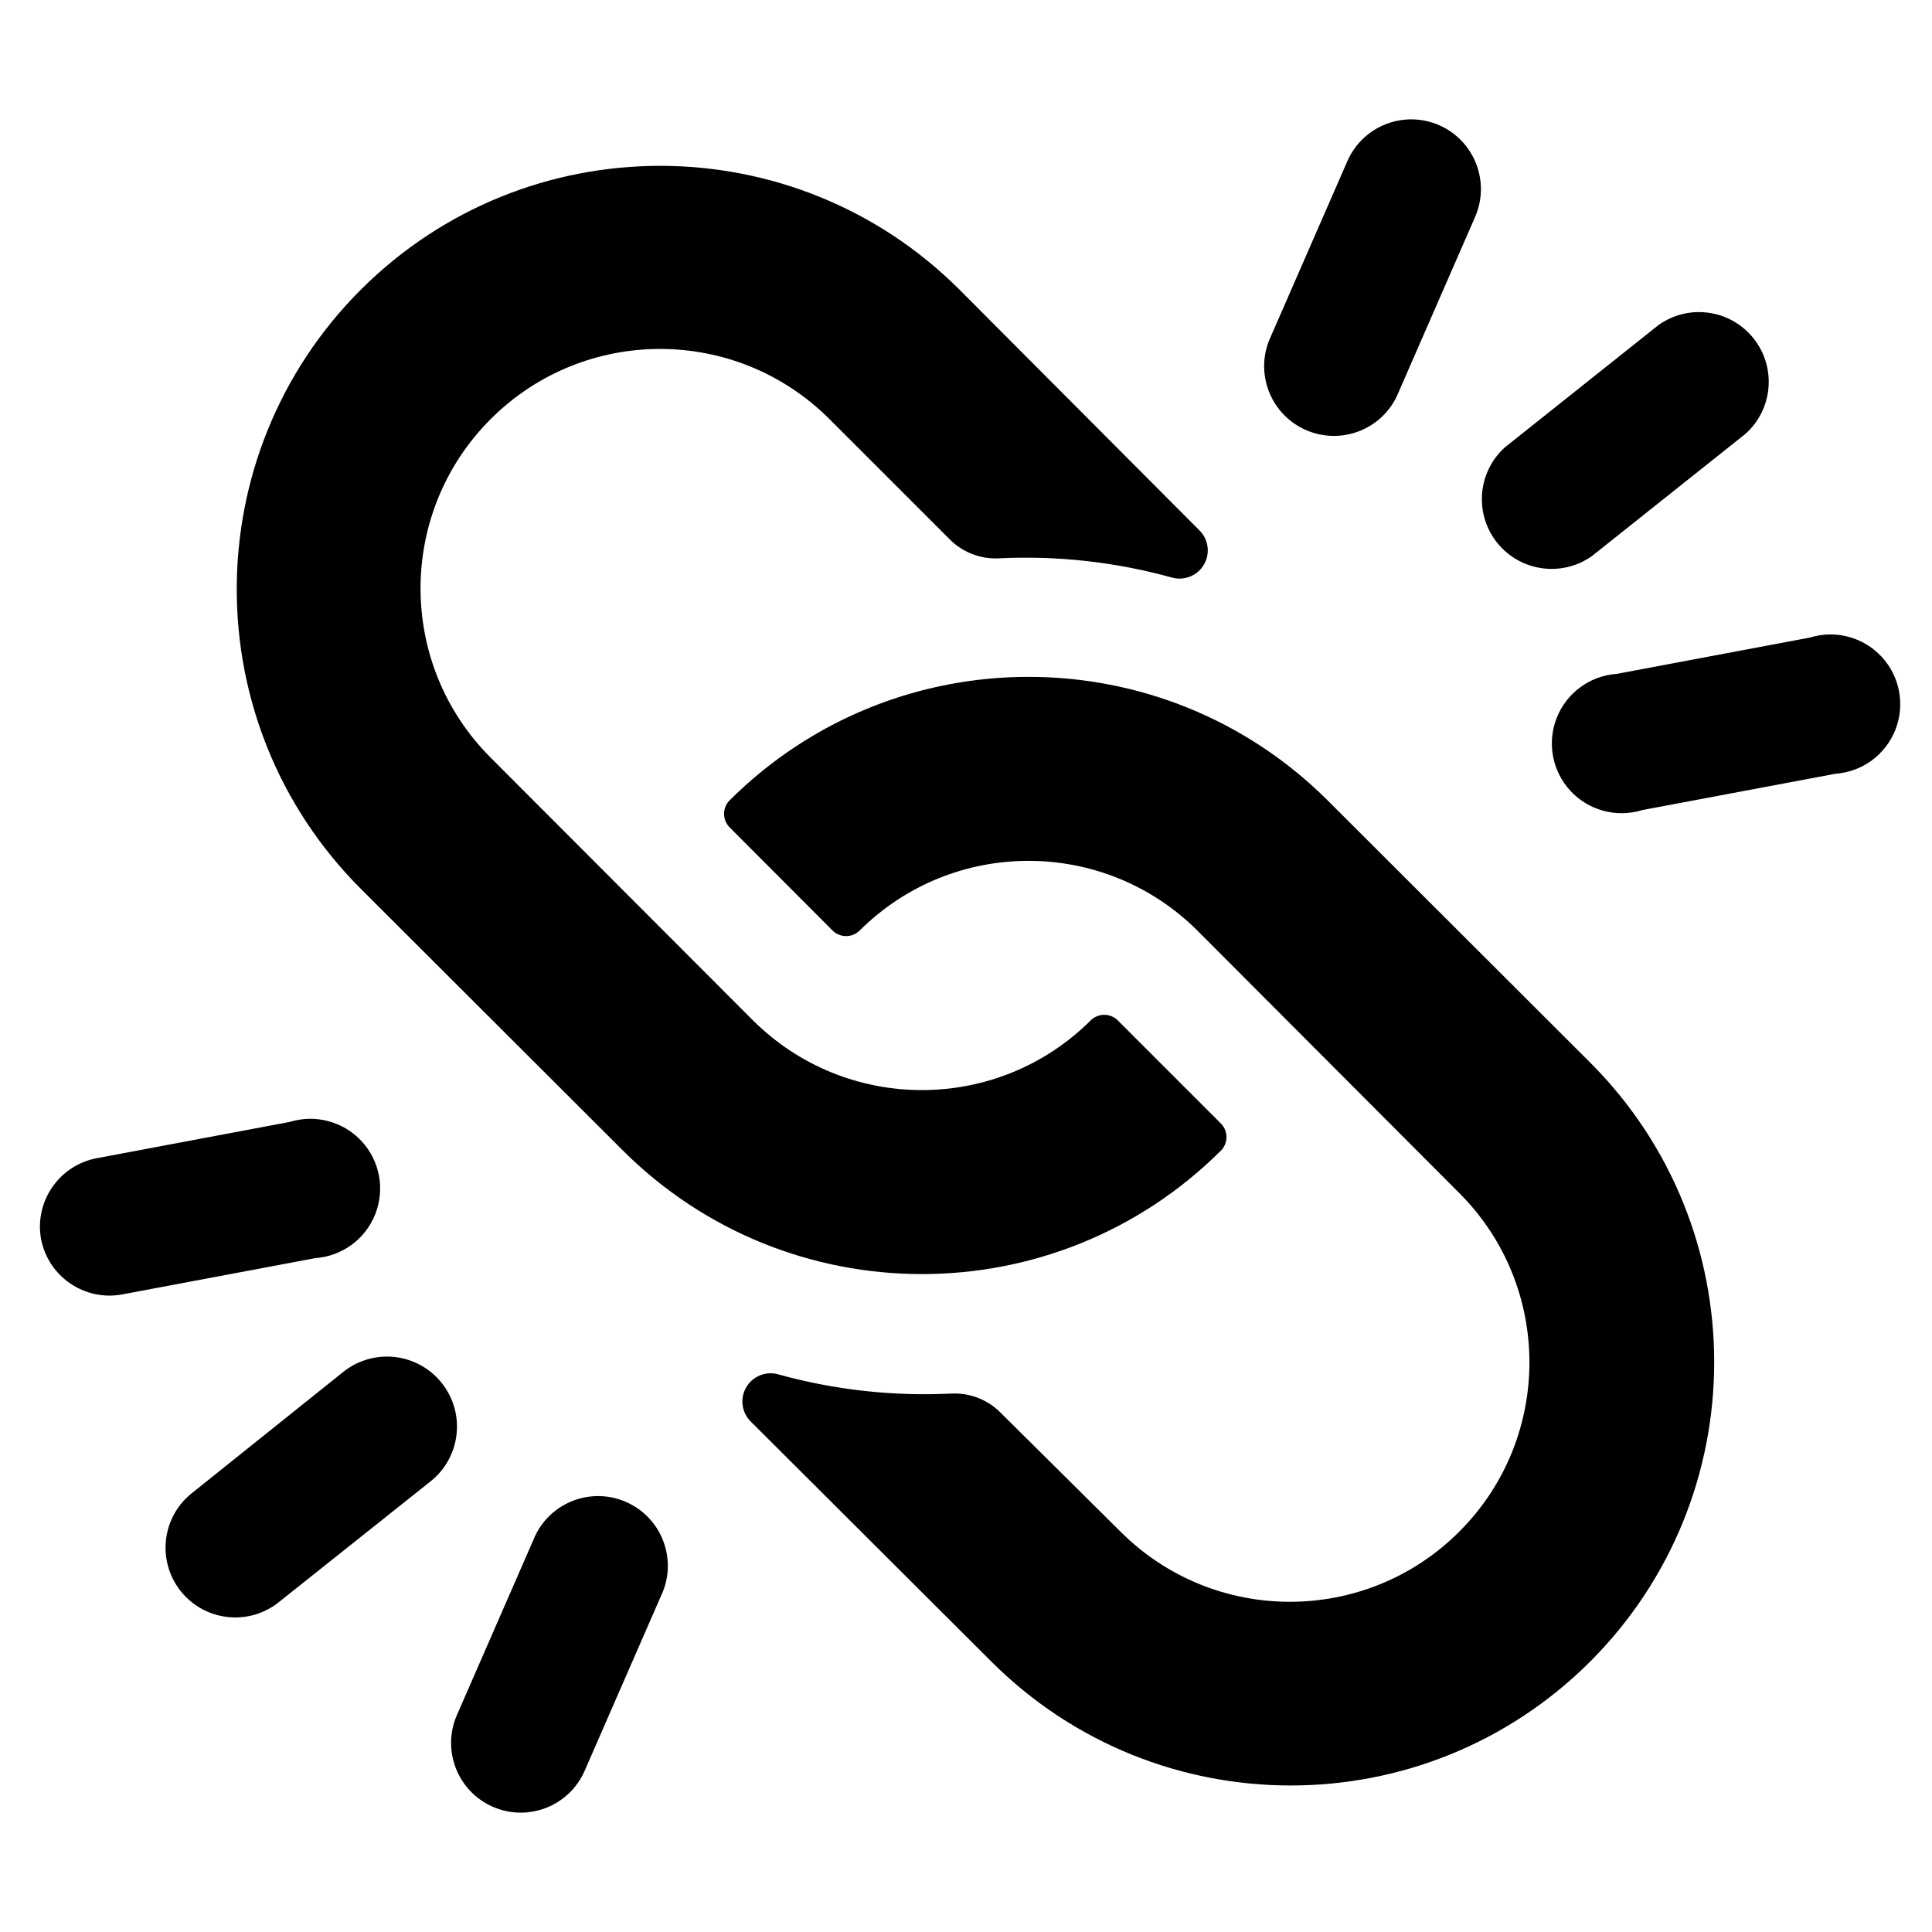
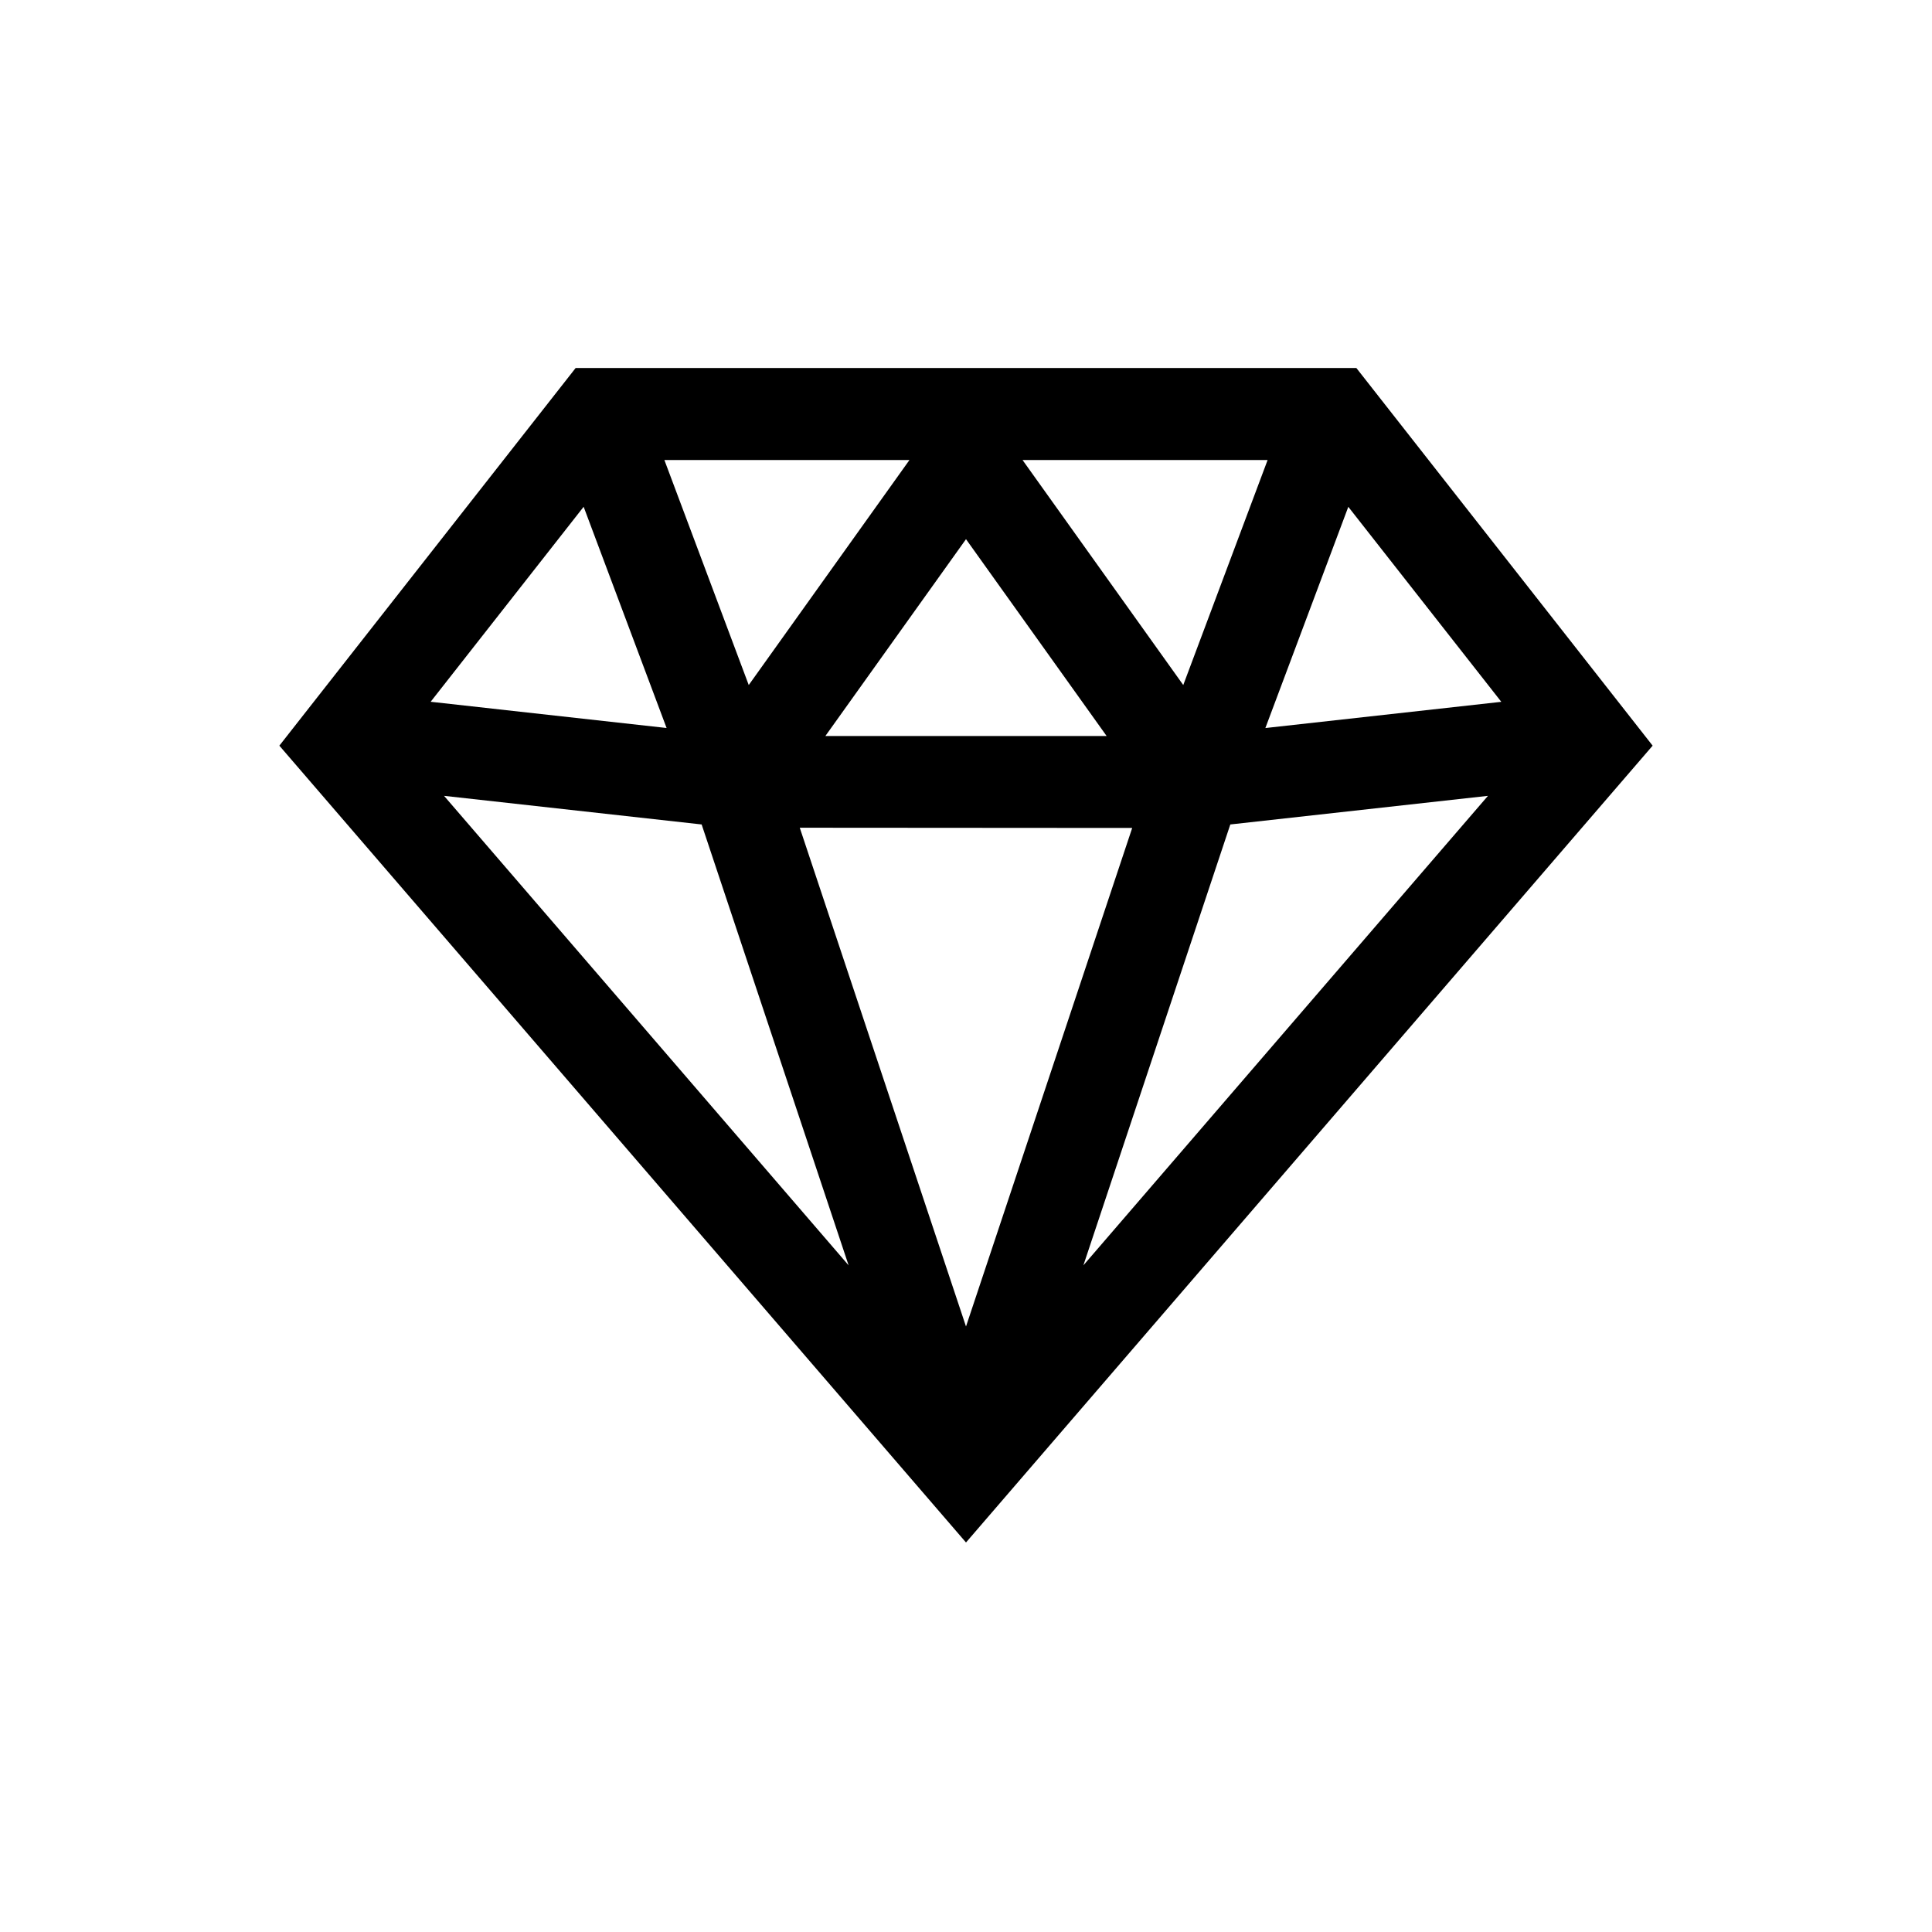
- <svg xmlns="http://www.w3.org/2000/svg" data-name="Layer 1" viewBox="0 0 100 100" x="0px" y="0px">
-   <path d="M82.31,86h0a21.93,21.93,0,0,1-31,0L38.84,73.56a1.46,1.46,0,0,1,1.42-2.43,28.31,28.31,0,0,0,9,1,3.35,3.35,0,0,1,2.54,1L58,79.28a12.4,12.4,0,0,0,17.53,0h0a12.39,12.39,0,0,0,0-17.53L62,48.19a12.39,12.39,0,0,0-17.53,0,1,1,0,0,1-1.35,0L37.74,42.8a1,1,0,0,1,0-1.35,21.93,21.93,0,0,1,31,0L82.31,55A21.93,21.93,0,0,1,82.31,86ZM25.4,21.69a12.4,12.4,0,0,1,17.53,0l6.21,6.21a3.35,3.35,0,0,0,2.54,1,28.31,28.31,0,0,1,9,1,1.46,1.46,0,0,0,1.42-2.43L49.67,15a21.93,21.93,0,0,0-31,0h0a21.93,21.93,0,0,0,0,31L32.22,59.53a21.93,21.93,0,0,0,31,0h0a1,1,0,0,0,0-1.35l-5.39-5.39a1,1,0,0,0-1.35,0h0a12.39,12.39,0,0,1-17.53,0L25.4,39.22a12.39,12.39,0,0,1,0-17.53Zm57,7.09,7.94-6.32a3.61,3.61,0,0,0-4.49-5.64l-7.94,6.32a3.61,3.61,0,0,0,4.49,5.64ZM93.68,33l-10,1.88A3.61,3.61,0,1,0,85,41.93l10-1.88A3.61,3.61,0,1,0,93.68,33ZM74.49,6.48h0a3.61,3.61,0,0,0-4.75,1.86l-4.06,9.3a3.61,3.61,0,0,0,6.61,2.89l4.06-9.3A3.61,3.61,0,0,0,74.49,6.48ZM6.32,67l10-1.88A3.61,3.61,0,1,0,15,58.07L5,59.95a3.61,3.61,0,0,0-2.87,4.21h0A3.61,3.61,0,0,0,6.32,67ZM25.51,93.52h0a3.61,3.61,0,0,0,4.75-1.86l4.06-9.3a3.61,3.61,0,0,0-6.61-2.89l-4.06,9.3A3.61,3.61,0,0,0,25.51,93.52ZM17.78,71,9.85,77.35A3.61,3.61,0,0,0,14.34,83l7.94-6.32A3.61,3.61,0,0,0,17.78,71Z" />
+ <svg xmlns="http://www.w3.org/2000/svg" version="1.1" x="0px" y="0px" viewBox="0 0 42 42" enable-background="new 0 0 42 42" xml:space="preserve">
+   <path d="M12.514,8l-6.441,8.21L21,33.532L35.927,16.21L29.486,8H12.514z M32.637,15.257l-5.129,0.57l1.803-4.809L32.637,15.257z   M12.688,11.017l1.803,4.809l-5.129-0.57L12.688,11.017z M24.613,17.999L21,28.837l-3.614-10.843L24.613,17.999z M17.943,16  L21,11.721L24.057,16H17.943z M25.723,14.892L22.229,10h5.328L25.723,14.892z M16.277,14.892L14.443,10h5.328L16.277,14.892z   M15.253,17.923l3.195,9.584L9.653,17.301L15.253,17.923z M26.746,17.923l5.601-0.622l-8.795,10.206L26.746,17.923z" />
</svg>
